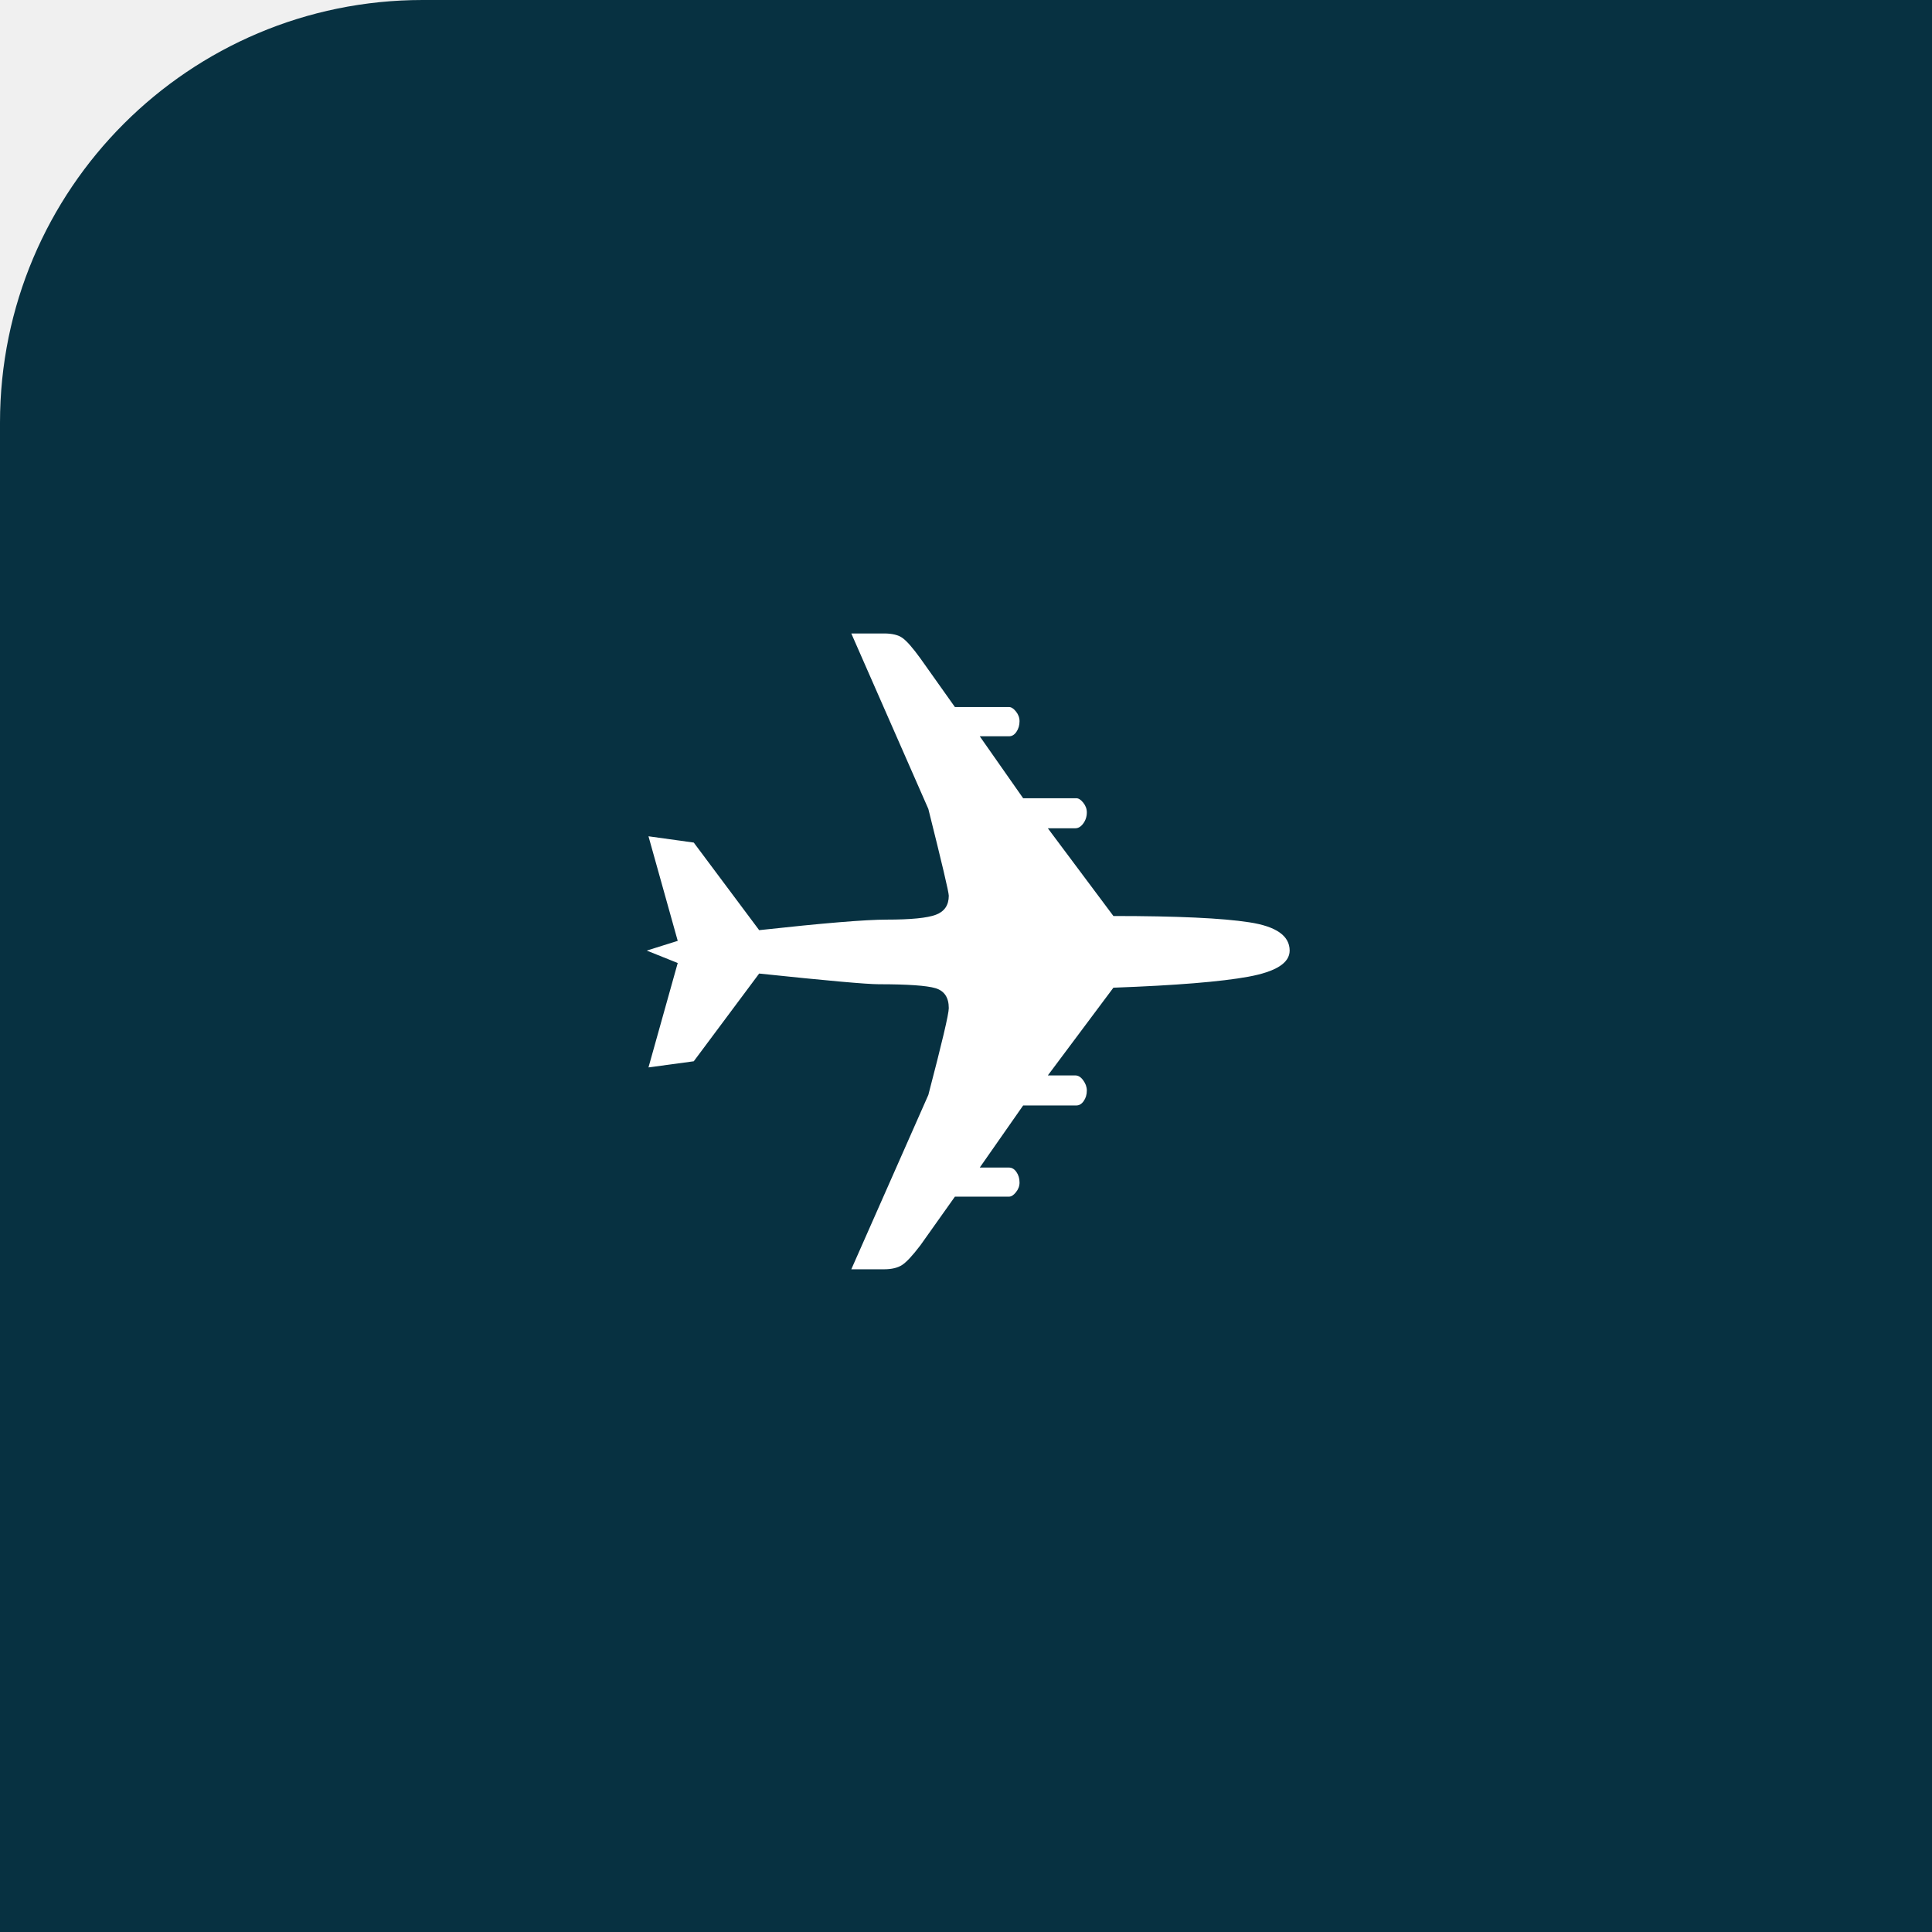
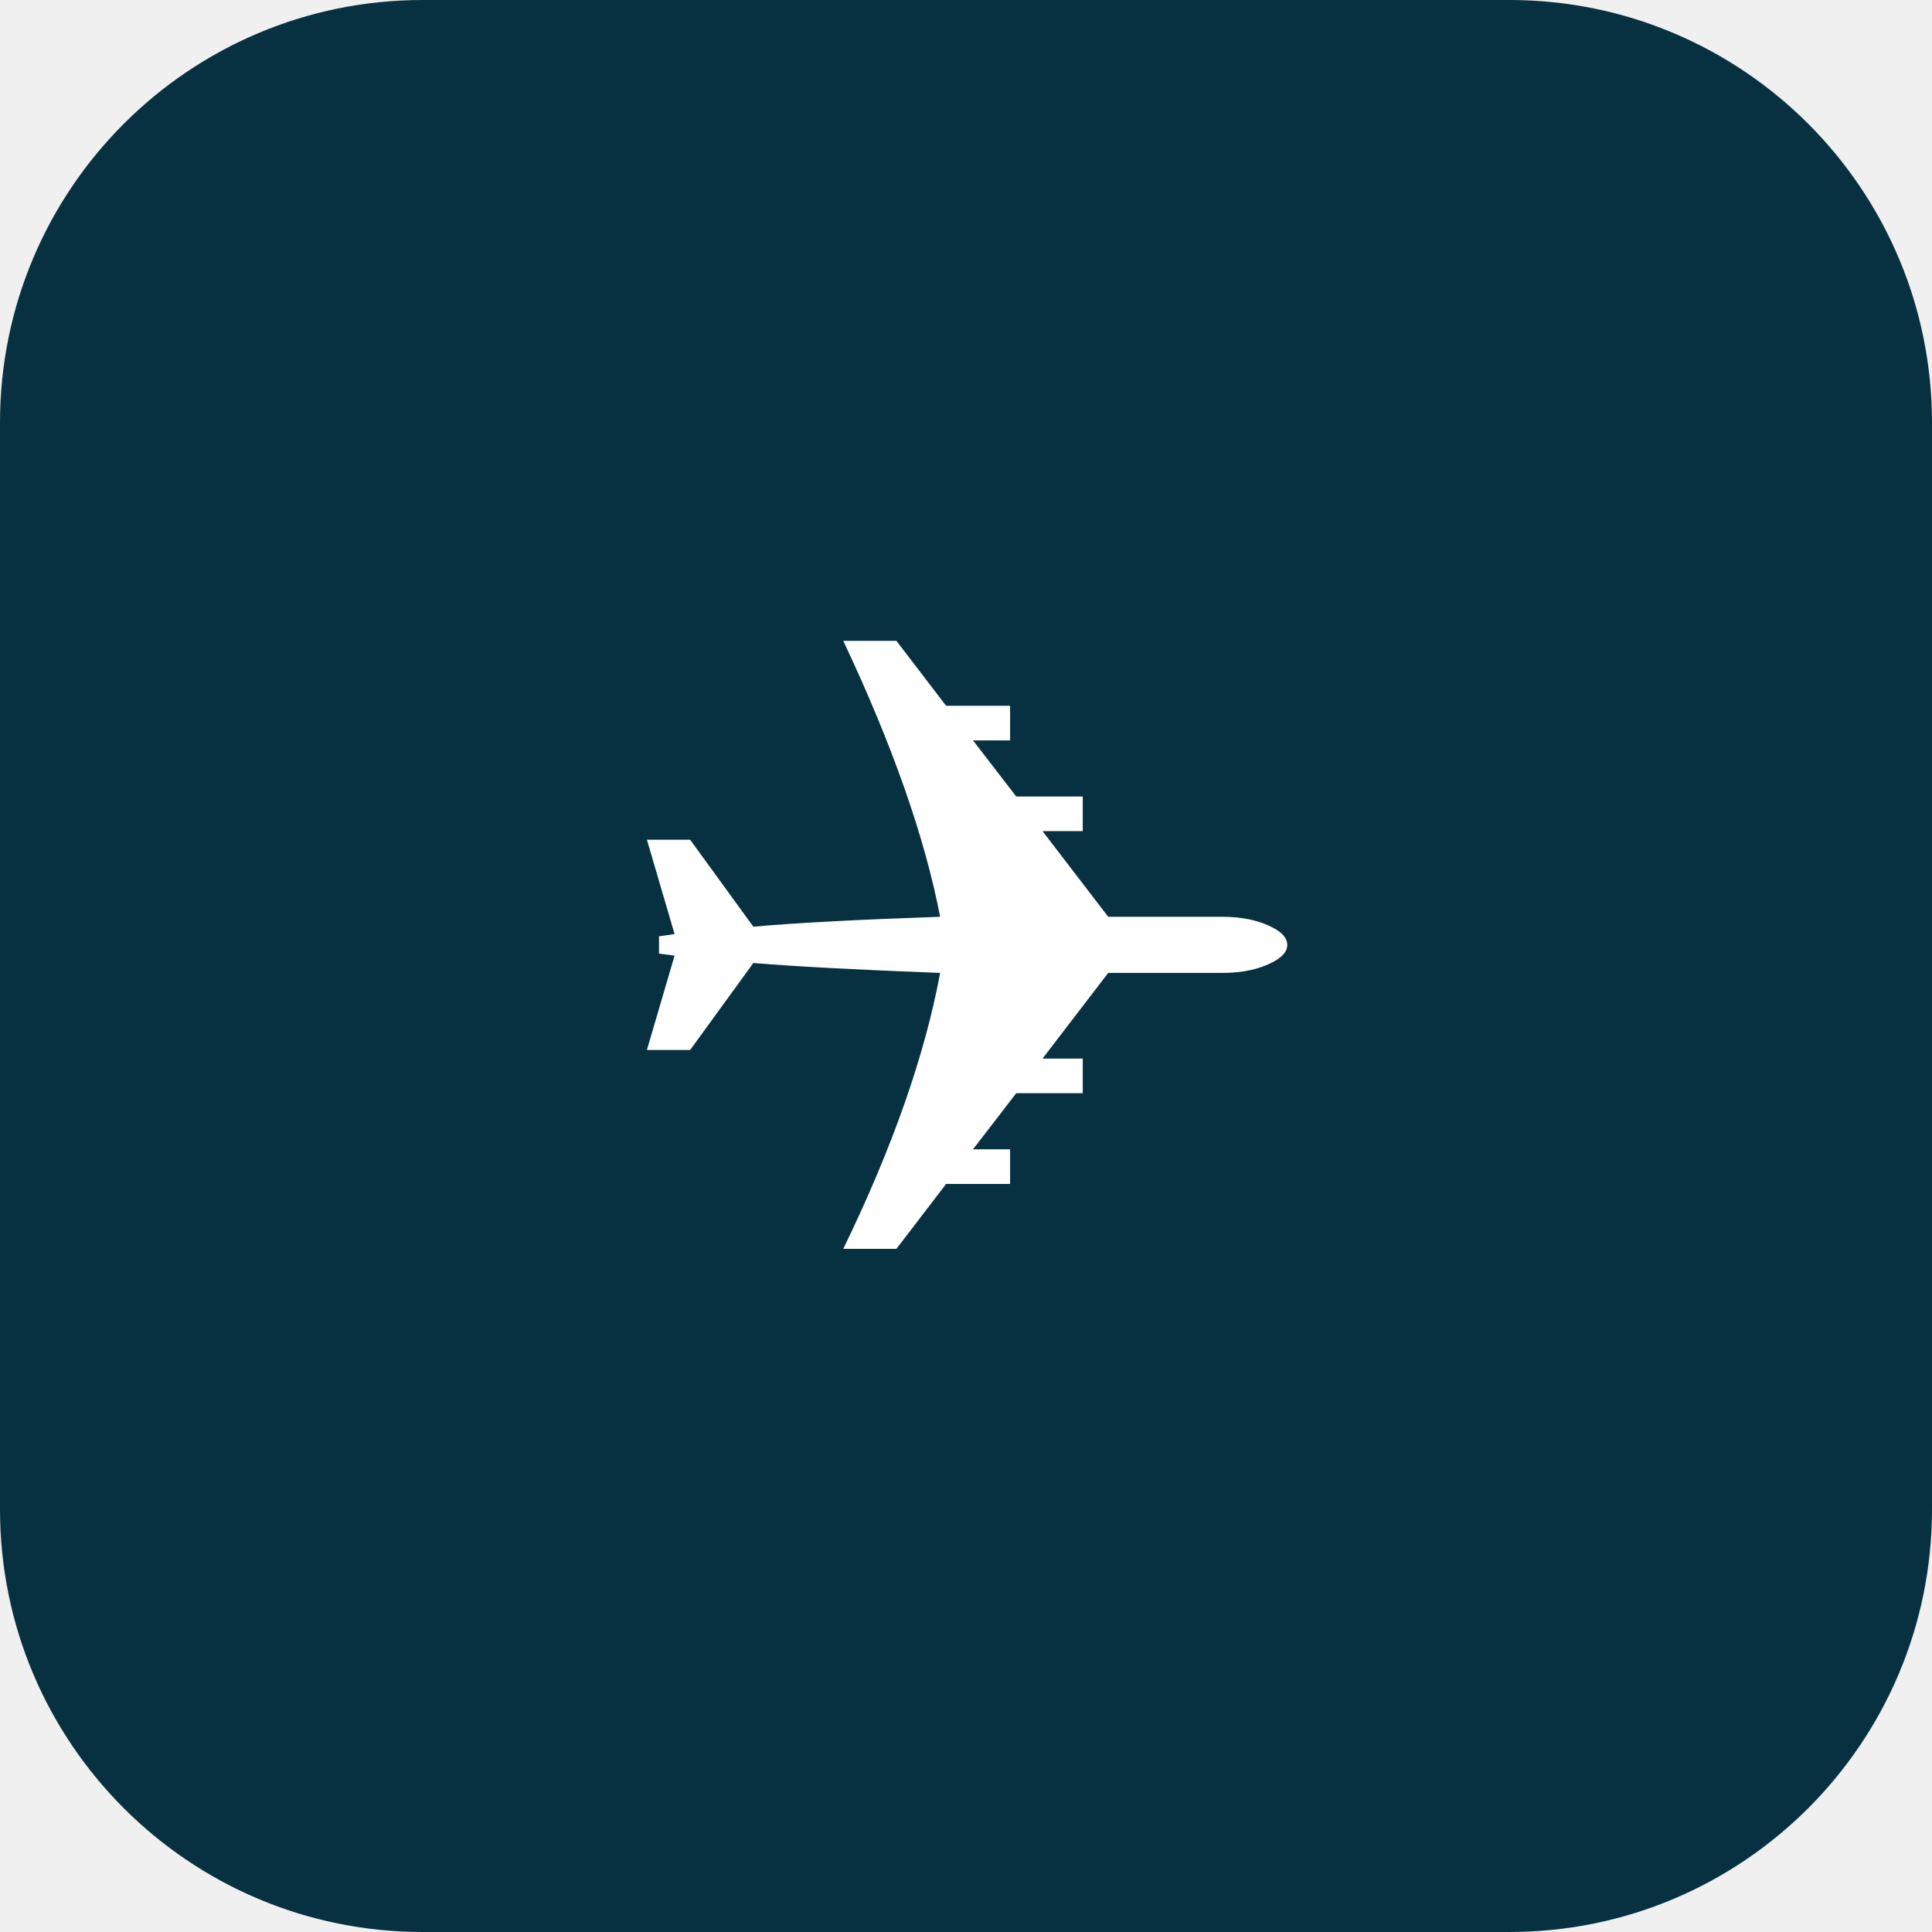
- <svg xmlns="http://www.w3.org/2000/svg" width="512" height="512" viewBox="0 0 192 192">
-   <rect width="512" height="512" rx="42" fill="#073141" />
-   <text x="96" y="125" text-anchor="middle" font-size="88" fill="white">✈</text>
+ <svg xmlns="http://www.w3.org/2000/svg" viewBox="0 0 192 192">
+   <rect width="192" height="192" rx="42" fill="#073141" />
+   <text x="96" y="126" text-anchor="middle" font-family="Arial" font-size="88" fill="white">✈</text>
</svg>
